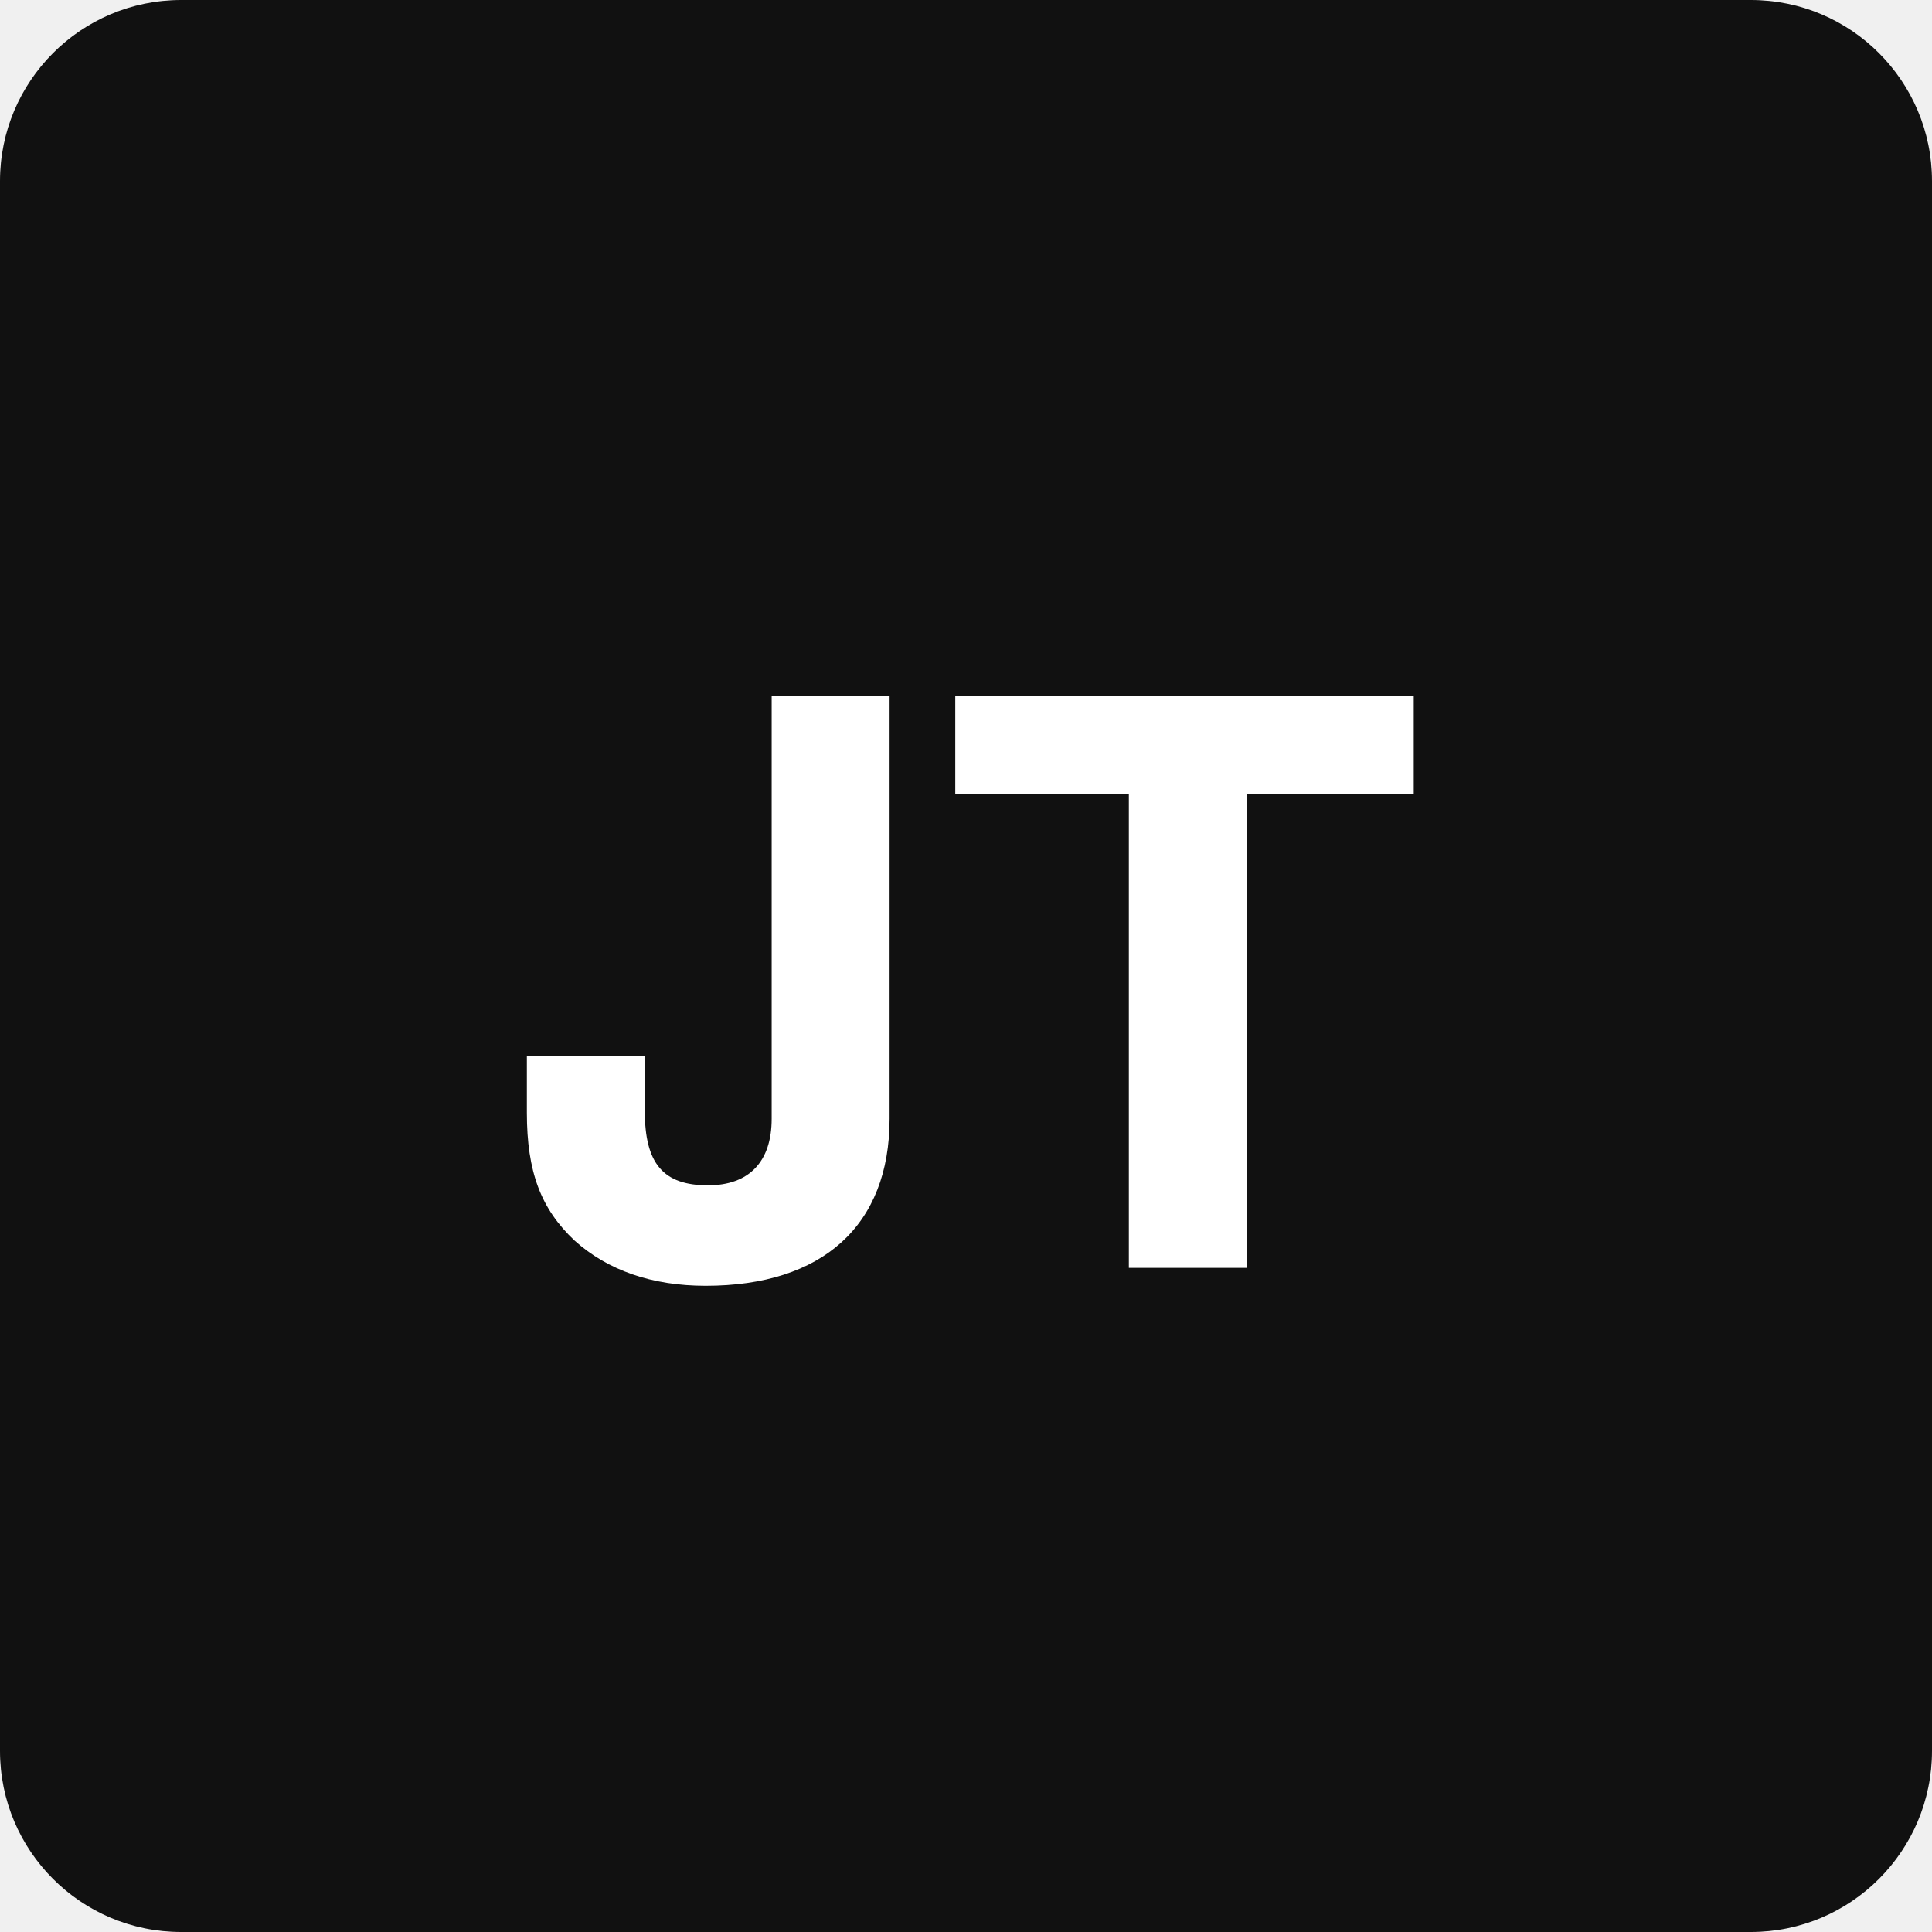
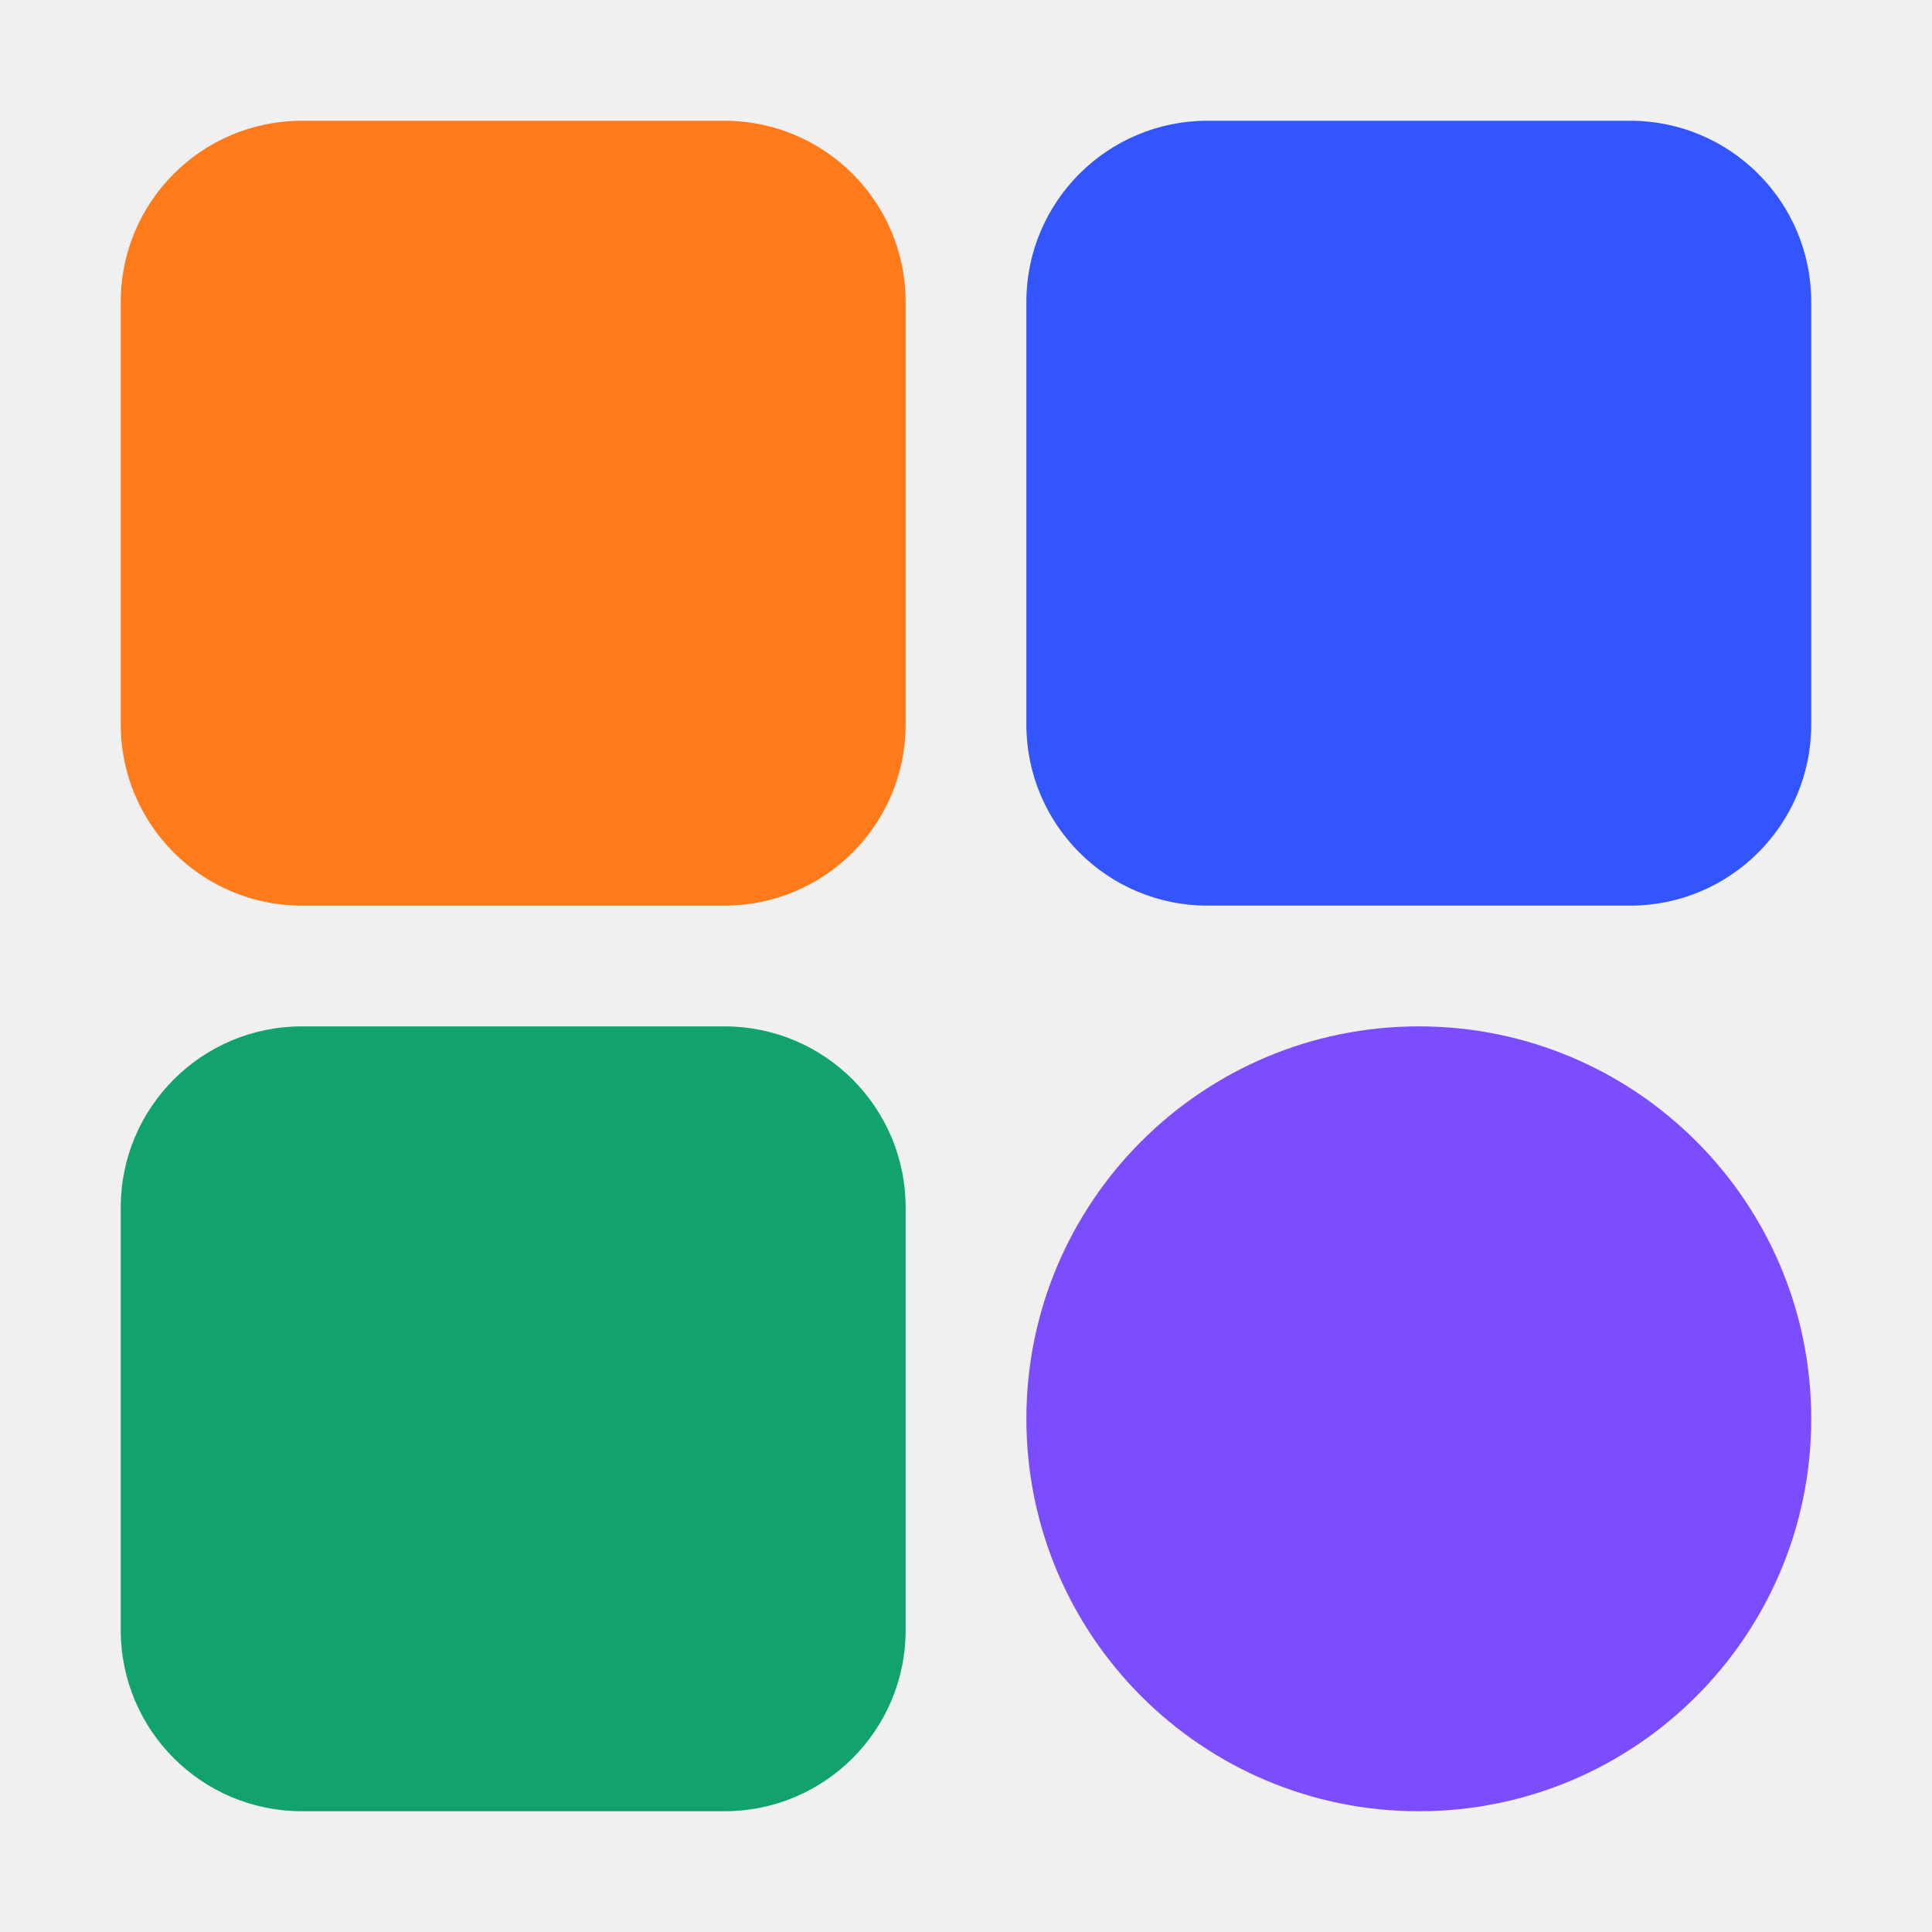
- <svg xmlns="http://www.w3.org/2000/svg" viewBox="0 0 64 64">
-   <rect width="64" height="64" rx="6" fill="#111111" />
-   <text x="32" y="42" text-anchor="middle" font-family="Helvetica, Arial, sans-serif" font-weight="600" font-size="26" fill="#ffffff">JT</text>
+ <svg xmlns="http://www.w3.org/2000/svg" viewBox="0 0 32 32">
+   <rect x="2" y="2" width="13" height="13" rx="3" fill="#ff7a1a" />
+   <rect x="17" y="2" width="13" height="13" rx="3" fill="#3355ff" />
+   <rect x="2" y="17" width="13" height="13" rx="3" fill="#12a26b" />
+   <circle cx="23.5" cy="23.5" r="6.5" fill="#7b4dff" />
</svg>
